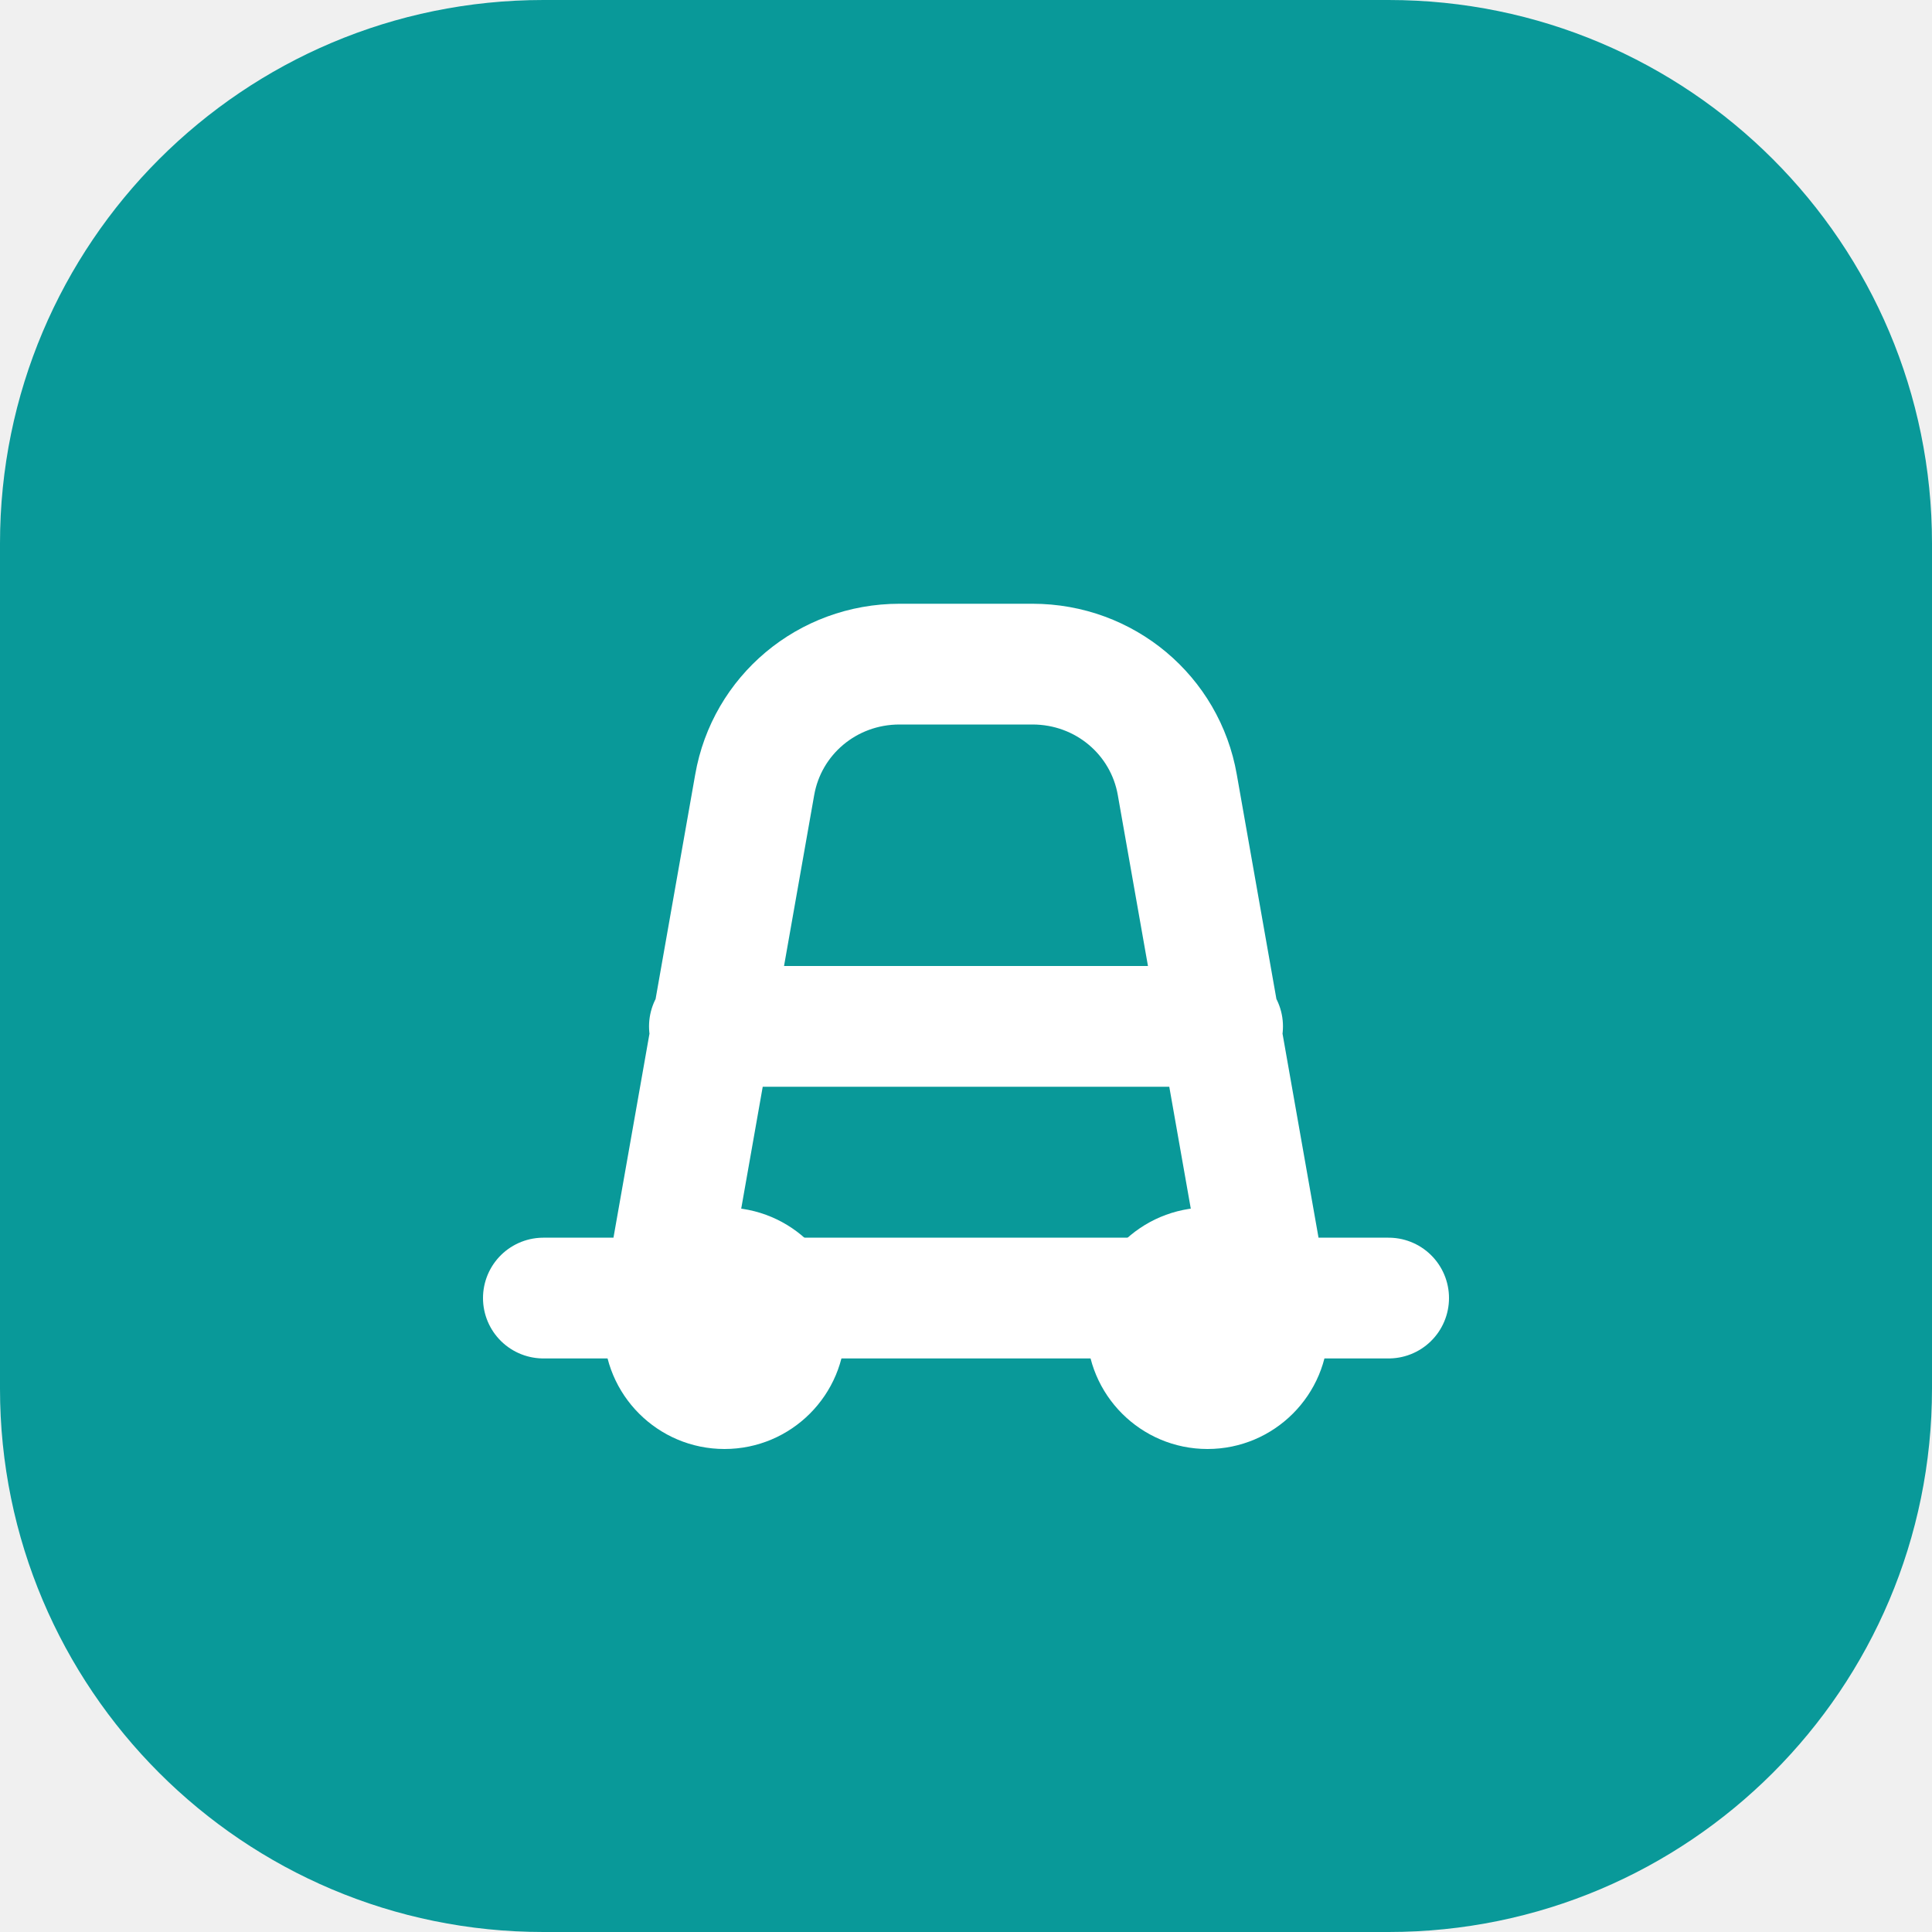
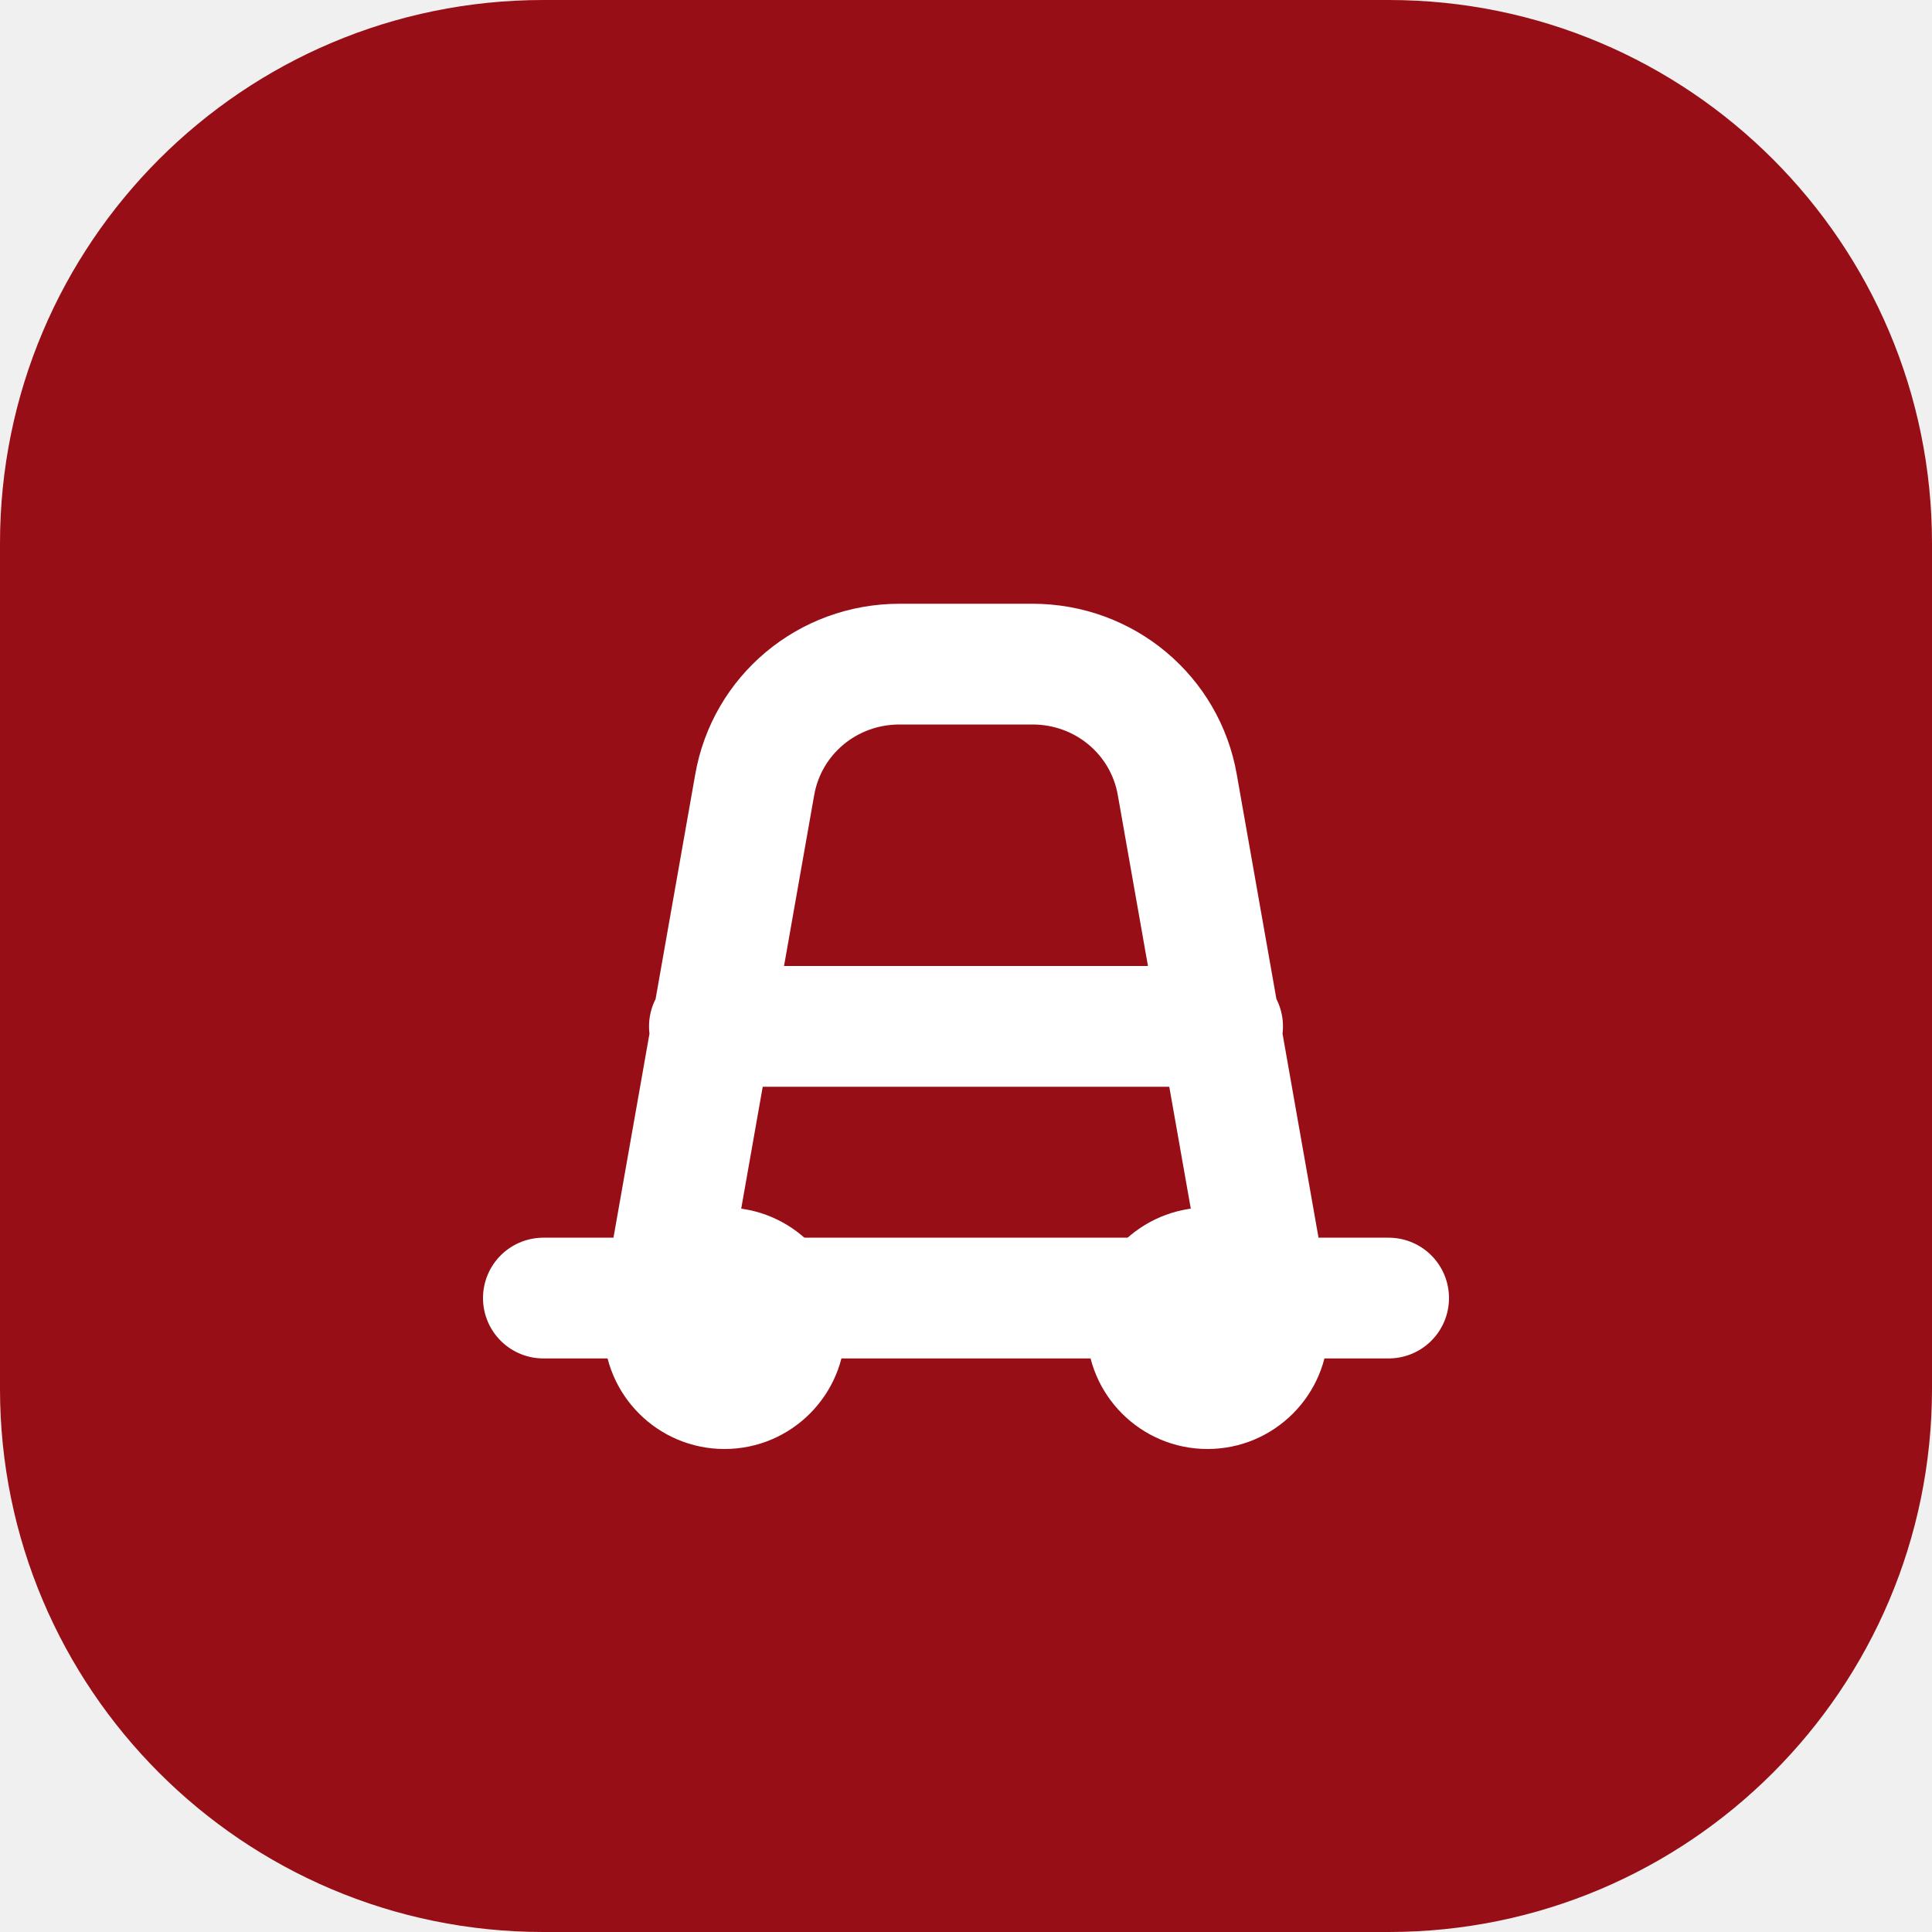
<svg xmlns="http://www.w3.org/2000/svg" viewBox="0 0 64 64">
-   <rect width="64" height="64" rx="18" fill="#099999" />
+   <rect width="64" height="64" rx="18" fill="#970E16" />
  <path d="M18 43h28M22 43l3-17c.4-2.3 2.4-4 4.8-4h4.4c2.4 0 4.4 1.7 4.8 4l3 17M23.5 34h17" fill="none" stroke="#fff" stroke-width="4" stroke-linecap="round" stroke-linejoin="round" />
  <circle cx="24" cy="44" r="4" fill="#fff" />
  <circle cx="40" cy="44" r="4" fill="#fff" />
</svg>
